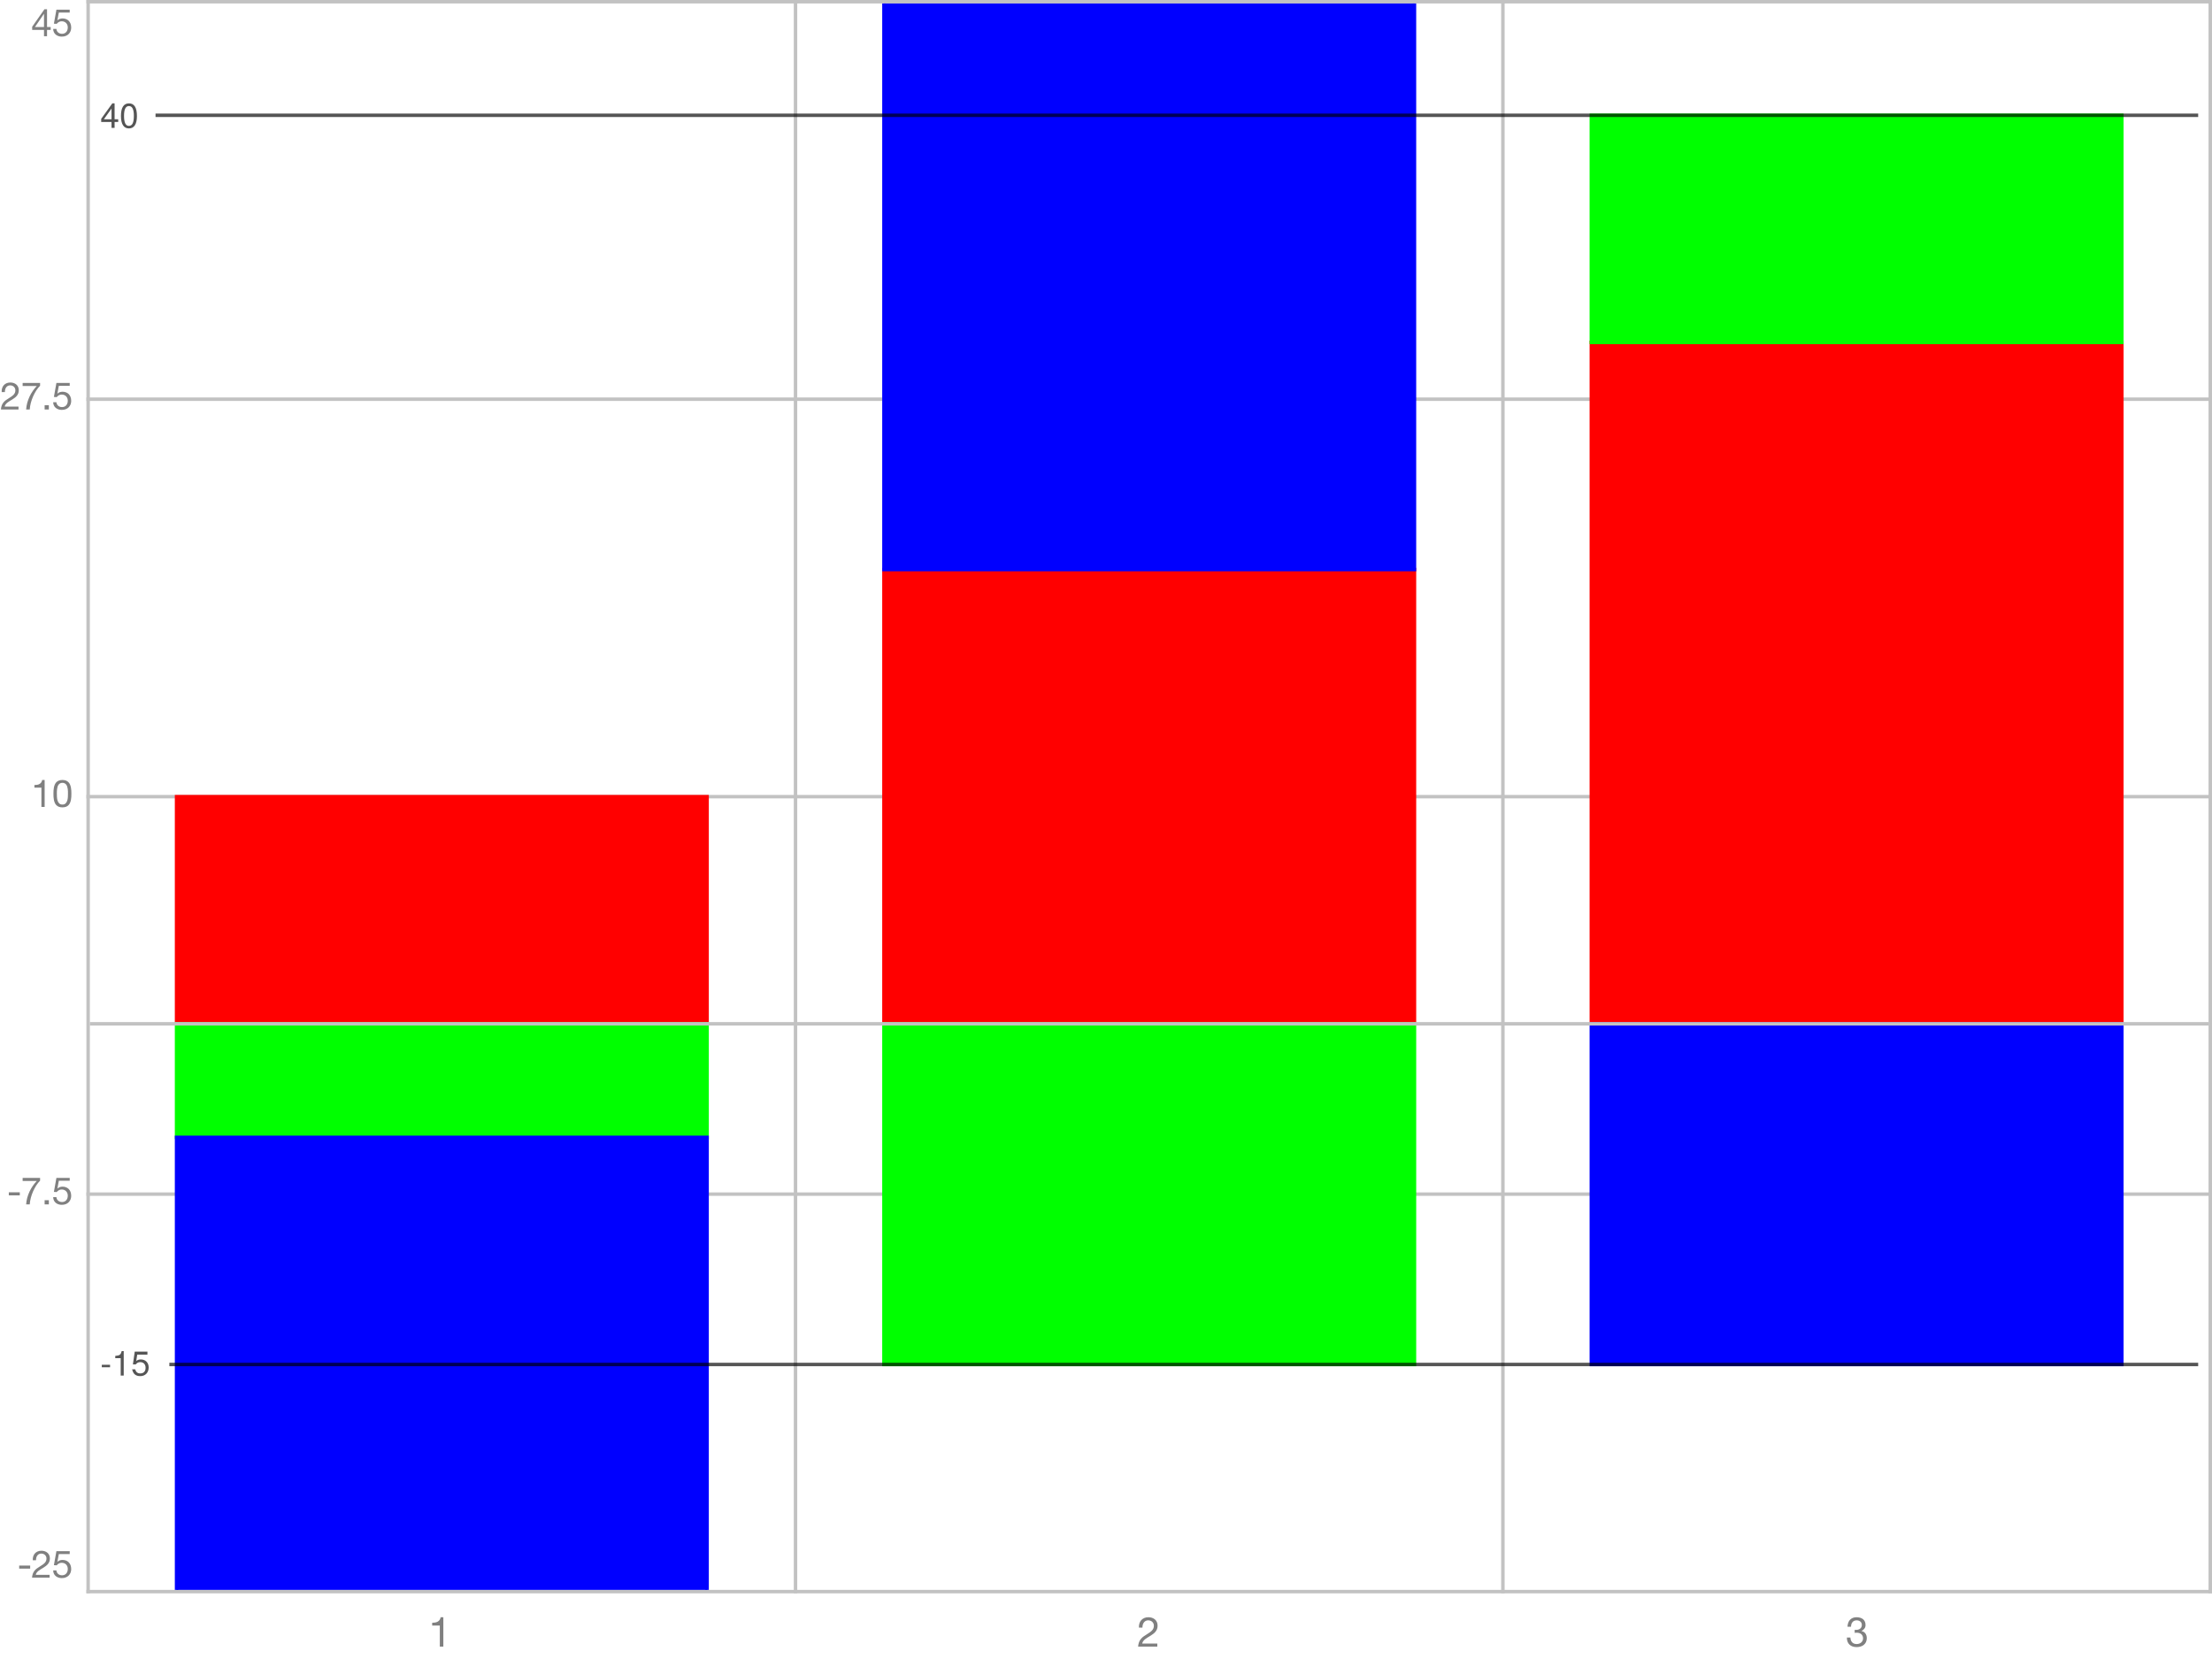
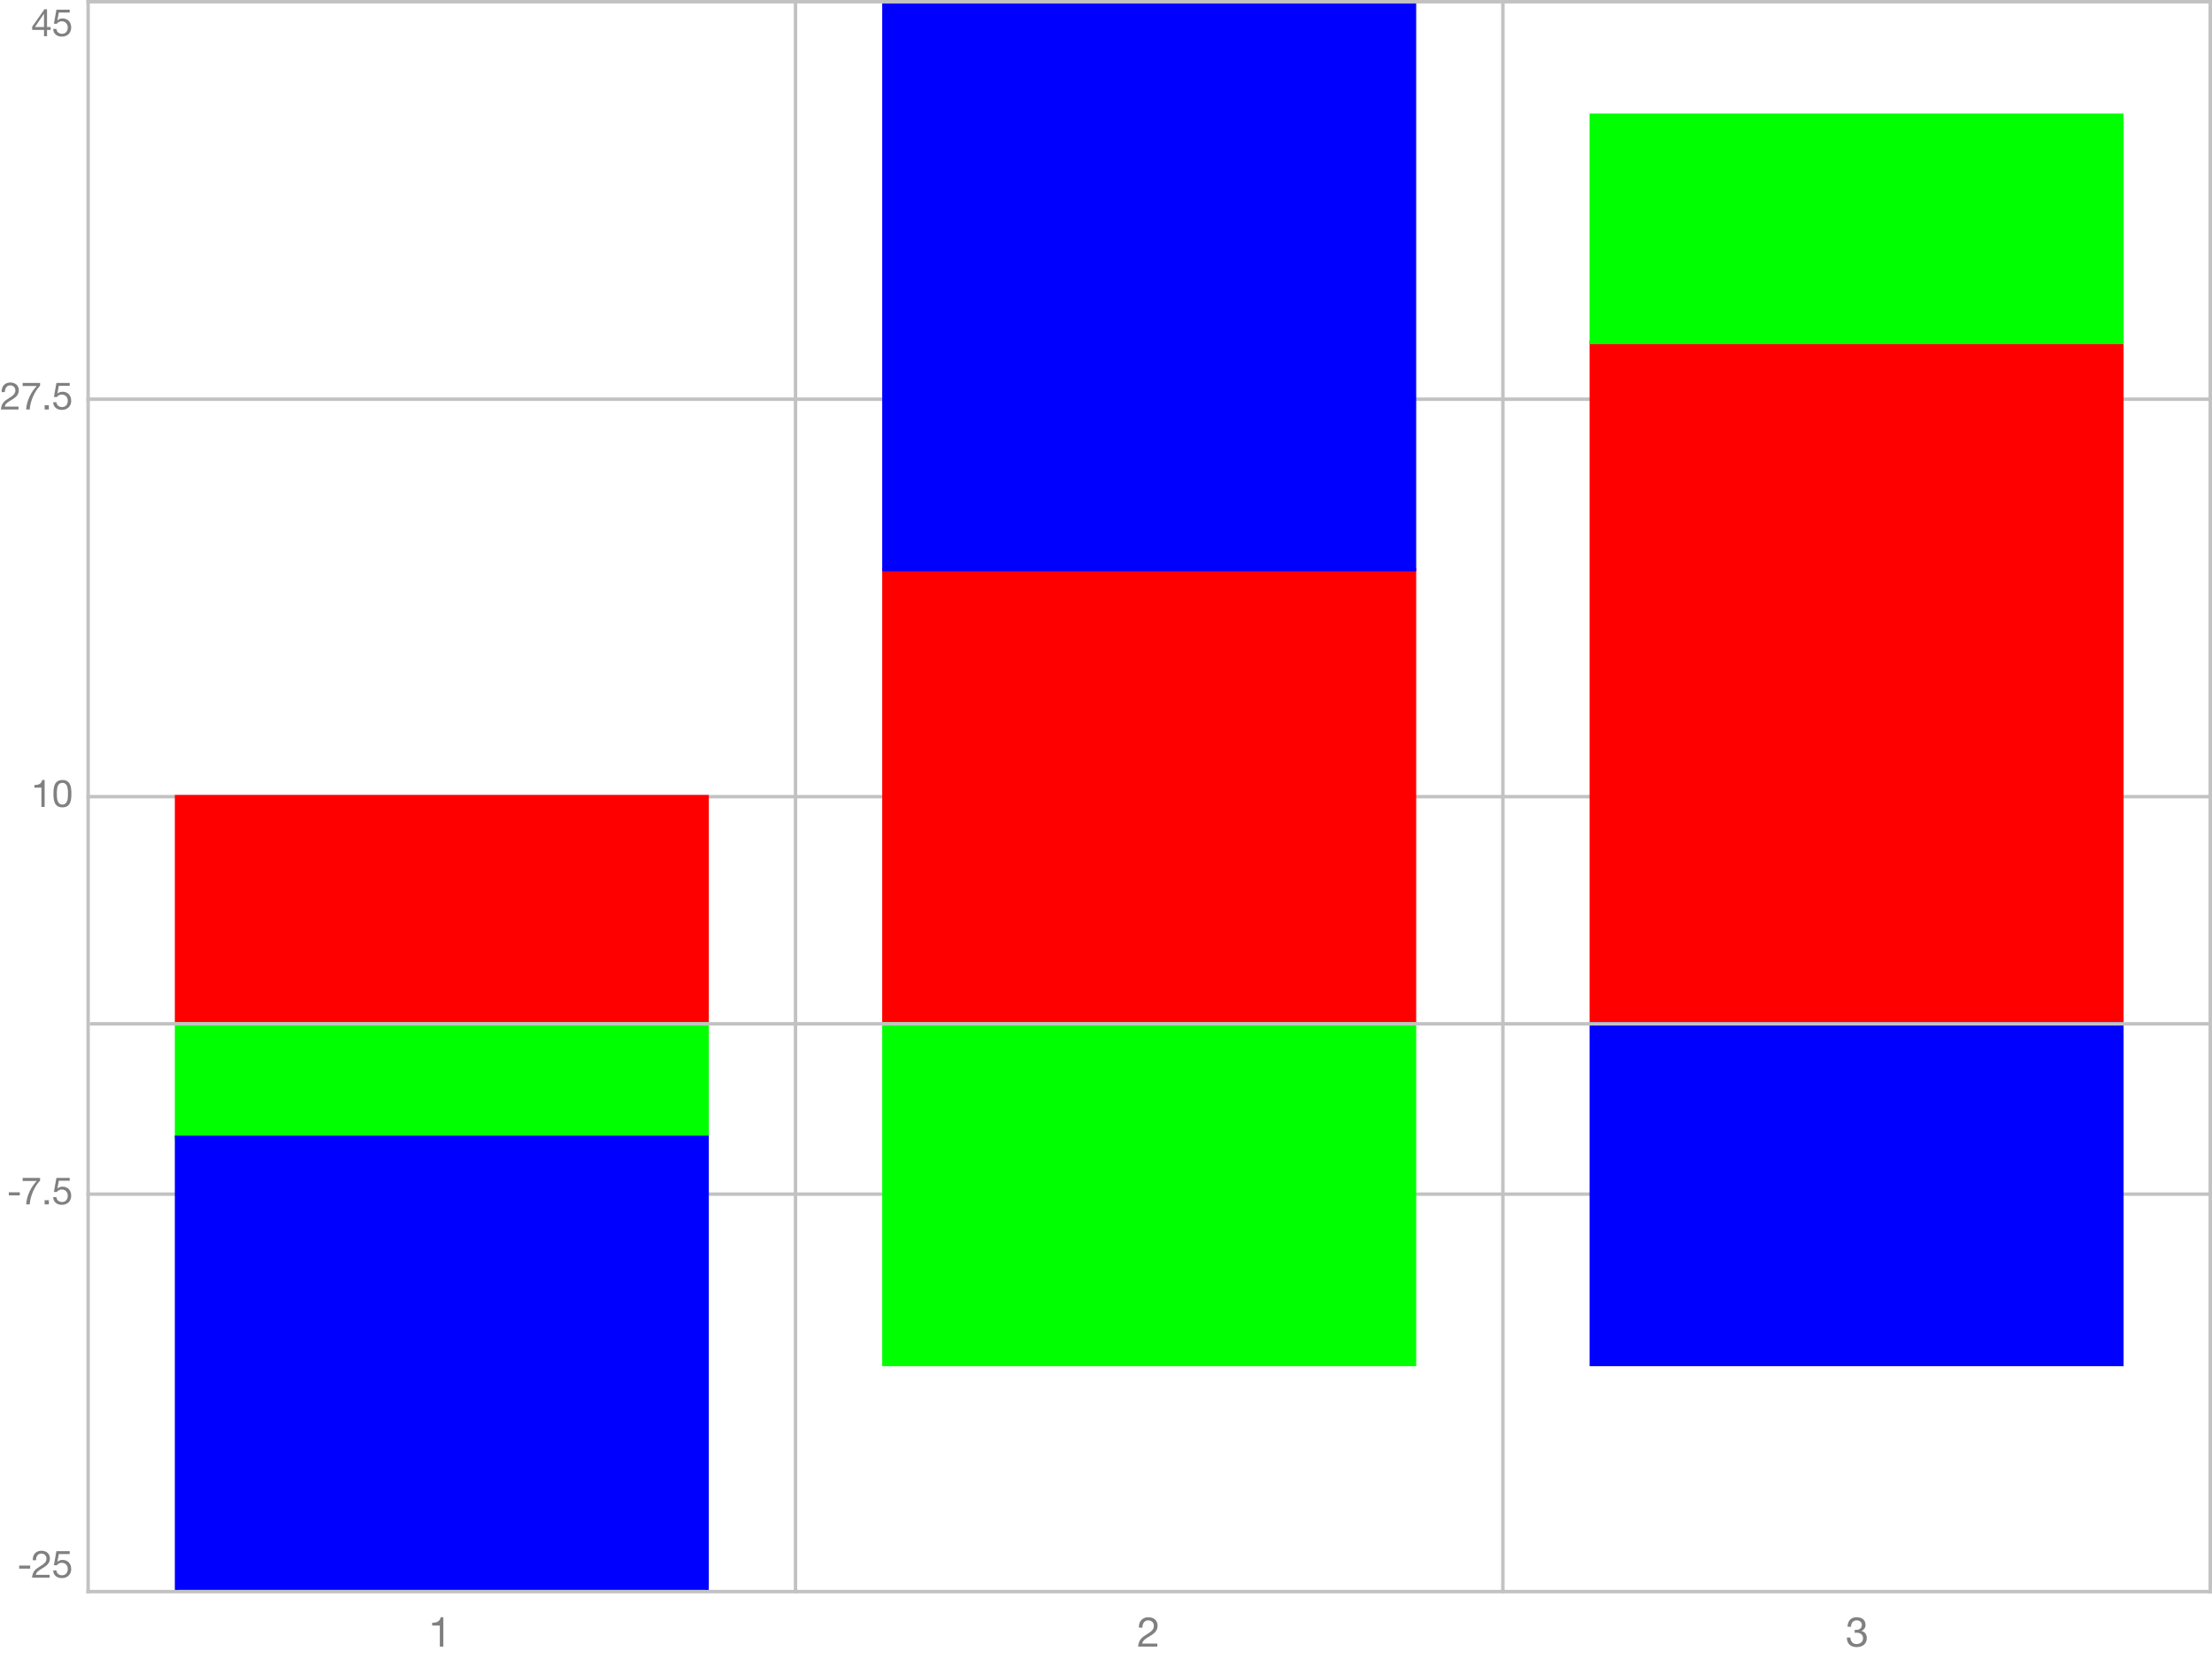
<svg xmlns="http://www.w3.org/2000/svg" color-interpolation="auto" color-rendering="auto" fill="black" fill-opacity="1" font-family="'Dialog'" font-size="12px" font-style="normal" font-weight="normal" height="480" image-rendering="auto" shape-rendering="auto" stroke="black" stroke-dasharray="none" stroke-dashoffset="0" stroke-linecap="square" stroke-linejoin="miter" stroke-miterlimit="10" stroke-opacity="1" stroke-width="1" text-rendering="auto" width="640">
  <defs id="genericDefs" />
  <g>
    <defs id="defs1">
      <clipPath clipPathUnits="userSpaceOnUse" id="clipPath1">
        <path d="M0 0 L7 0 L7 15 L0 15 L0 0 Z" />
      </clipPath>
      <clipPath clipPathUnits="userSpaceOnUse" id="clipPath2">
        <path d="M0 0 L21 0 L21 14 L0 14 L0 0 Z" />
      </clipPath>
      <clipPath clipPathUnits="userSpaceOnUse" id="clipPath3">
        <path d="M26 1 L639 1 L639 460 L26 460 L26 1 Z" />
-       </clipPath>
-       <clipPath clipPathUnits="userSpaceOnUse" id="clipPath4">
-         <path d="M0 0 L0 13 L16 13 L16 0 Z" />
-       </clipPath>
-       <clipPath clipPathUnits="userSpaceOnUse" id="clipPath5">
-         <path d="M0 0 L0 13 L12 13 L12 0 Z" />
      </clipPath>
    </defs>
    <g color-interpolation="linearRGB" color-rendering="optimizeQuality" fill="rgb(194,194,194)" image-rendering="optimizeQuality" stroke="rgb(194,194,194)">
      <line fill="none" x1="25.5" x2="639.5" y1="0.5" y2="0.5" />
      <line fill="none" x1="25.5" x2="639.5" y1="115.5" y2="115.5" />
      <line fill="none" x1="25.5" x2="639.5" y1="230.5" y2="230.5" />
      <line fill="none" x1="25.5" x2="639.5" y1="345.5" y2="345.5" />
      <line fill="none" x1="25.5" x2="639.5" y1="460.5" y2="460.5" />
      <line fill="none" x1="25.5" x2="25.5" y1="0.5" y2="460.5" />
      <line fill="none" x1="230.167" x2="230.167" y1="0.5" y2="460.5" />
      <line fill="none" x1="434.833" x2="434.833" y1="0.5" y2="460.5" />
      <line fill="none" x1="639.5" x2="639.5" y1="0.5" y2="460.5" />
    </g>
    <g color-interpolation="linearRGB" color-rendering="optimizeQuality" fill="gray" font-family="'Helvetica Neue'" image-rendering="optimizeQuality" stroke="gray" transform="translate(124,465)">
      <path clip-path="url(#clipPath1)" d="M4.272 11.424 L4.272 2.916 L3.492 2.916 Q3.408 3.396 3.18 3.708 Q2.952 4.02 2.622 4.2 Q2.292 4.38 1.884 4.446 Q1.476 4.512 1.044 4.512 L1.044 5.328 L3.252 5.328 L3.252 11.424 Z" stroke="none" />
    </g>
    <g color-interpolation="linearRGB" color-rendering="optimizeQuality" fill="gray" font-family="'Helvetica Neue'" image-rendering="optimizeQuality" stroke="gray" transform="translate(329,465)">
      <path clip-path="url(#clipPath1)" d="M0.528 5.928 L1.548 5.928 Q1.536 5.544 1.626 5.166 Q1.716 4.788 1.92 4.488 Q2.124 4.188 2.442 4.002 Q2.76 3.816 3.204 3.816 Q3.54 3.816 3.84 3.924 Q4.14 4.032 4.362 4.236 Q4.584 4.44 4.716 4.722 Q4.848 5.004 4.848 5.352 Q4.848 5.796 4.71 6.132 Q4.572 6.468 4.302 6.756 Q4.032 7.044 3.624 7.326 Q3.216 7.608 2.676 7.944 Q2.232 8.208 1.824 8.508 Q1.416 8.808 1.092 9.204 Q0.768 9.6 0.558 10.134 Q0.348 10.668 0.288 11.424 L5.844 11.424 L5.844 10.524 L1.476 10.524 Q1.548 10.128 1.782 9.822 Q2.016 9.516 2.346 9.252 Q2.676 8.988 3.072 8.754 Q3.468 8.52 3.864 8.28 Q4.26 8.028 4.632 7.752 Q5.004 7.476 5.292 7.134 Q5.58 6.792 5.754 6.36 Q5.928 5.928 5.928 5.364 Q5.928 4.764 5.718 4.308 Q5.508 3.852 5.148 3.546 Q4.788 3.24 4.302 3.078 Q3.816 2.916 3.264 2.916 Q2.592 2.916 2.064 3.144 Q1.536 3.372 1.182 3.774 Q0.828 4.176 0.66 4.728 Q0.492 5.28 0.528 5.928 Z" stroke="none" />
    </g>
    <g color-interpolation="linearRGB" color-rendering="optimizeQuality" fill="gray" font-family="'Helvetica Neue'" image-rendering="optimizeQuality" stroke="gray" transform="translate(534,465)">
      <path clip-path="url(#clipPath1)" d="M2.616 6.564 L2.616 7.428 Q2.904 7.392 3.228 7.392 Q3.612 7.392 3.942 7.494 Q4.272 7.596 4.512 7.806 Q4.752 8.016 4.896 8.322 Q5.04 8.628 5.04 9.024 Q5.04 9.408 4.89 9.714 Q4.74 10.02 4.488 10.23 Q4.236 10.44 3.9 10.554 Q3.564 10.668 3.192 10.668 Q2.316 10.668 1.86 10.146 Q1.404 9.624 1.38 8.796 L0.36 8.796 Q0.348 9.456 0.546 9.972 Q0.744 10.488 1.116 10.842 Q1.488 11.196 2.016 11.376 Q2.544 11.556 3.192 11.556 Q3.792 11.556 4.326 11.394 Q4.86 11.232 5.256 10.908 Q5.652 10.584 5.886 10.098 Q6.12 9.612 6.12 8.976 Q6.12 8.208 5.742 7.644 Q5.364 7.08 4.584 6.912 L4.584 6.888 Q5.088 6.66 5.424 6.216 Q5.76 5.772 5.76 5.196 Q5.76 4.608 5.562 4.176 Q5.364 3.744 5.016 3.468 Q4.668 3.192 4.194 3.054 Q3.72 2.916 3.168 2.916 Q2.532 2.916 2.046 3.12 Q1.56 3.324 1.236 3.684 Q0.912 4.044 0.738 4.548 Q0.564 5.052 0.54 5.664 L1.56 5.664 Q1.56 5.292 1.656 4.956 Q1.752 4.62 1.95 4.368 Q2.148 4.116 2.454 3.966 Q2.76 3.816 3.168 3.816 Q3.816 3.816 4.248 4.158 Q4.68 4.5 4.68 5.184 Q4.68 5.52 4.548 5.784 Q4.416 6.048 4.194 6.222 Q3.972 6.396 3.678 6.486 Q3.384 6.576 3.06 6.576 L2.844 6.576 Q2.784 6.576 2.724 6.576 Q2.676 6.576 2.616 6.564 Z" stroke="none" />
    </g>
    <g color-interpolation="linearRGB" color-rendering="optimizeQuality" fill="gray" font-family="'Helvetica Neue'" font-size="11px" image-rendering="optimizeQuality" stroke="gray" transform="translate(0,446)">
      <path clip-path="url(#clipPath2)" d="M5.55 6.974 L5.55 7.854 L8.729 7.854 L8.729 6.974 ZM9.484 5.434 L10.419 5.434 Q10.408 5.082 10.491 4.736 Q10.573 4.389 10.76 4.114 Q10.947 3.839 11.239 3.668 Q11.53 3.498 11.937 3.498 Q12.245 3.498 12.52 3.597 Q12.795 3.696 12.998 3.883 Q13.202 4.07 13.323 4.329 Q13.444 4.587 13.444 4.906 Q13.444 5.313 13.318 5.621 Q13.191 5.929 12.944 6.193 Q12.696 6.457 12.322 6.715 Q11.948 6.974 11.453 7.282 Q11.046 7.524 10.672 7.799 Q10.298 8.074 10.001 8.437 Q9.704 8.8 9.511 9.29 Q9.319 9.779 9.264 10.472 L14.357 10.472 L14.357 9.647 L10.353 9.647 Q10.419 9.284 10.633 9.004 Q10.848 8.723 11.15 8.481 Q11.453 8.239 11.816 8.024 Q12.179 7.81 12.542 7.59 Q12.905 7.359 13.246 7.106 Q13.587 6.853 13.851 6.54 Q14.115 6.226 14.274 5.83 Q14.434 5.434 14.434 4.917 Q14.434 4.367 14.242 3.949 Q14.049 3.531 13.719 3.251 Q13.389 2.97 12.944 2.821 Q12.498 2.673 11.992 2.673 Q11.376 2.673 10.892 2.882 Q10.408 3.091 10.084 3.459 Q9.759 3.828 9.605 4.334 Q9.451 4.84 9.484 5.434 ZM20.17 3.63 L20.17 2.805 L16.32 2.805 L15.594 6.853 L16.397 6.897 Q16.672 6.567 17.029 6.364 Q17.387 6.16 17.849 6.16 Q18.245 6.16 18.57 6.292 Q18.894 6.424 19.125 6.66 Q19.356 6.897 19.483 7.221 Q19.609 7.546 19.609 7.931 Q19.609 8.393 19.477 8.739 Q19.345 9.086 19.119 9.317 Q18.894 9.548 18.591 9.664 Q18.289 9.779 17.959 9.779 Q17.607 9.779 17.316 9.675 Q17.024 9.57 16.809 9.377 Q16.595 9.185 16.468 8.927 Q16.342 8.668 16.32 8.371 L15.385 8.371 Q15.396 8.899 15.594 9.317 Q15.792 9.735 16.133 10.015 Q16.474 10.296 16.919 10.444 Q17.365 10.593 17.871 10.593 Q18.553 10.593 19.064 10.379 Q19.576 10.164 19.917 9.801 Q20.258 9.438 20.428 8.97 Q20.599 8.503 20.599 8.008 Q20.599 7.337 20.401 6.837 Q20.203 6.336 19.862 6 Q19.521 5.665 19.059 5.5 Q18.597 5.335 18.08 5.335 Q17.684 5.335 17.282 5.473 Q16.881 5.61 16.628 5.896 L16.606 5.874 L17.024 3.63 Z" stroke="none" />
    </g>
    <g color-interpolation="linearRGB" color-rendering="optimizeQuality" fill="gray" font-family="'Helvetica Neue'" font-size="11px" image-rendering="optimizeQuality" stroke="gray" transform="translate(0,338)">
      <path clip-path="url(#clipPath2)" d="M2.55 6.974 L2.55 7.854 L5.729 7.854 L5.729 6.974 ZM11.599 3.608 L11.599 2.805 L6.55 2.805 L6.55 3.685 L10.642 3.685 Q10.026 4.334 9.492 5.104 Q8.959 5.874 8.552 6.737 Q8.145 7.601 7.886 8.541 Q7.628 9.482 7.562 10.472 L8.607 10.472 Q8.662 9.559 8.915 8.591 Q9.168 7.623 9.569 6.71 Q9.971 5.797 10.488 4.994 Q11.005 4.191 11.599 3.608 ZM12.913 9.251 L12.913 10.472 L14.134 10.472 L14.134 9.251 ZM20.17 3.63 L20.17 2.805 L16.32 2.805 L15.594 6.853 L16.397 6.897 Q16.672 6.567 17.029 6.364 Q17.387 6.16 17.849 6.16 Q18.245 6.16 18.57 6.292 Q18.894 6.424 19.125 6.66 Q19.356 6.897 19.483 7.221 Q19.609 7.546 19.609 7.931 Q19.609 8.393 19.477 8.739 Q19.345 9.086 19.119 9.317 Q18.894 9.548 18.591 9.664 Q18.289 9.779 17.959 9.779 Q17.607 9.779 17.316 9.675 Q17.024 9.57 16.809 9.377 Q16.595 9.185 16.468 8.927 Q16.342 8.668 16.32 8.371 L15.385 8.371 Q15.396 8.899 15.594 9.317 Q15.792 9.735 16.133 10.015 Q16.474 10.296 16.919 10.444 Q17.365 10.593 17.871 10.593 Q18.553 10.593 19.064 10.379 Q19.576 10.164 19.917 9.801 Q20.258 9.438 20.428 8.97 Q20.599 8.503 20.599 8.008 Q20.599 7.337 20.401 6.837 Q20.203 6.336 19.862 6 Q19.521 5.665 19.059 5.5 Q18.597 5.335 18.08 5.335 Q17.684 5.335 17.282 5.473 Q16.881 5.61 16.628 5.896 L16.606 5.874 L17.024 3.63 Z" stroke="none" />
    </g>
    <g color-interpolation="linearRGB" color-rendering="optimizeQuality" fill="gray" font-family="'Helvetica Neue'" font-size="11px" image-rendering="optimizeQuality" stroke="gray" transform="translate(0,223)">
      <path clip-path="url(#clipPath2)" d="M12.916 10.472 L12.916 2.673 L12.201 2.673 Q12.124 3.113 11.915 3.399 Q11.706 3.685 11.403 3.85 Q11.101 4.015 10.727 4.075 Q10.353 4.136 9.957 4.136 L9.957 4.884 L11.981 4.884 L11.981 10.472 ZM16.452 6.633 Q16.452 6.347 16.457 6 Q16.463 5.654 16.512 5.308 Q16.562 4.961 16.655 4.631 Q16.749 4.301 16.93 4.053 Q17.112 3.806 17.387 3.652 Q17.662 3.498 18.058 3.498 Q18.454 3.498 18.729 3.652 Q19.004 3.806 19.186 4.053 Q19.367 4.301 19.46 4.631 Q19.554 4.961 19.604 5.308 Q19.653 5.654 19.659 6 Q19.664 6.347 19.664 6.633 Q19.664 7.073 19.637 7.617 Q19.609 8.162 19.46 8.64 Q19.312 9.119 18.982 9.449 Q18.652 9.779 18.058 9.779 Q17.464 9.779 17.134 9.449 Q16.804 9.119 16.655 8.64 Q16.507 8.162 16.48 7.617 Q16.452 7.073 16.452 6.633 ZM15.462 6.644 Q15.462 7.073 15.484 7.535 Q15.506 7.997 15.594 8.437 Q15.682 8.877 15.847 9.268 Q16.012 9.658 16.298 9.955 Q16.584 10.252 17.018 10.422 Q17.453 10.593 18.058 10.593 Q18.674 10.593 19.103 10.422 Q19.532 10.252 19.818 9.955 Q20.104 9.658 20.269 9.268 Q20.434 8.877 20.522 8.437 Q20.61 7.997 20.632 7.535 Q20.654 7.073 20.654 6.644 Q20.654 6.215 20.632 5.753 Q20.61 5.291 20.522 4.851 Q20.434 4.411 20.269 4.015 Q20.104 3.619 19.818 3.322 Q19.532 3.025 19.098 2.849 Q18.663 2.673 18.058 2.673 Q17.453 2.673 17.018 2.849 Q16.584 3.025 16.298 3.322 Q16.012 3.619 15.847 4.015 Q15.682 4.411 15.594 4.851 Q15.506 5.291 15.484 5.753 Q15.462 6.215 15.462 6.644 Z" stroke="none" />
    </g>
    <g color-interpolation="linearRGB" color-rendering="optimizeQuality" fill="gray" font-family="'Helvetica Neue'" font-size="11px" image-rendering="optimizeQuality" stroke="gray" transform="translate(0,108)">
      <path clip-path="url(#clipPath2)" d="M0.484 5.434 L1.419 5.434 Q1.408 5.082 1.49 4.736 Q1.573 4.389 1.76 4.114 Q1.947 3.839 2.239 3.668 Q2.53 3.498 2.937 3.498 Q3.245 3.498 3.52 3.597 Q3.795 3.696 3.998 3.883 Q4.202 4.07 4.323 4.329 Q4.444 4.587 4.444 4.906 Q4.444 5.313 4.317 5.621 Q4.191 5.929 3.943 6.193 Q3.696 6.457 3.322 6.715 Q2.948 6.974 2.453 7.282 Q2.046 7.524 1.672 7.799 Q1.298 8.074 1.001 8.437 Q0.704 8.8 0.511 9.29 Q0.319 9.779 0.264 10.472 L5.357 10.472 L5.357 9.647 L1.353 9.647 Q1.419 9.284 1.633 9.004 Q1.848 8.723 2.151 8.481 Q2.453 8.239 2.816 8.024 Q3.179 7.81 3.542 7.59 Q3.905 7.359 4.246 7.106 Q4.587 6.853 4.851 6.54 Q5.115 6.226 5.274 5.83 Q5.434 5.434 5.434 4.917 Q5.434 4.367 5.242 3.949 Q5.049 3.531 4.719 3.251 Q4.389 2.97 3.943 2.821 Q3.498 2.673 2.992 2.673 Q2.376 2.673 1.892 2.882 Q1.408 3.091 1.083 3.459 Q0.759 3.828 0.605 4.334 Q0.451 4.84 0.484 5.434 ZM11.599 3.608 L11.599 2.805 L6.55 2.805 L6.55 3.685 L10.642 3.685 Q10.026 4.334 9.492 5.104 Q8.959 5.874 8.552 6.737 Q8.145 7.601 7.886 8.541 Q7.628 9.482 7.562 10.472 L8.607 10.472 Q8.662 9.559 8.915 8.591 Q9.168 7.623 9.569 6.71 Q9.971 5.797 10.488 4.994 Q11.005 4.191 11.599 3.608 ZM12.913 9.251 L12.913 10.472 L14.134 10.472 L14.134 9.251 ZM20.17 3.63 L20.17 2.805 L16.32 2.805 L15.594 6.853 L16.397 6.897 Q16.672 6.567 17.029 6.364 Q17.387 6.16 17.849 6.16 Q18.245 6.16 18.57 6.292 Q18.894 6.424 19.125 6.66 Q19.356 6.897 19.483 7.221 Q19.609 7.546 19.609 7.931 Q19.609 8.393 19.477 8.739 Q19.345 9.086 19.119 9.317 Q18.894 9.548 18.591 9.664 Q18.289 9.779 17.959 9.779 Q17.607 9.779 17.316 9.675 Q17.024 9.57 16.809 9.377 Q16.595 9.185 16.468 8.927 Q16.342 8.668 16.32 8.371 L15.385 8.371 Q15.396 8.899 15.594 9.317 Q15.792 9.735 16.133 10.015 Q16.474 10.296 16.919 10.444 Q17.365 10.593 17.871 10.593 Q18.553 10.593 19.064 10.379 Q19.576 10.164 19.917 9.801 Q20.258 9.438 20.428 8.97 Q20.599 8.503 20.599 8.008 Q20.599 7.337 20.401 6.837 Q20.203 6.336 19.862 6 Q19.521 5.665 19.059 5.5 Q18.597 5.335 18.08 5.335 Q17.684 5.335 17.282 5.473 Q16.881 5.61 16.628 5.896 L16.606 5.874 L17.024 3.63 Z" stroke="none" />
    </g>
    <g color-interpolation="linearRGB" color-rendering="optimizeQuality" fill="gray" font-family="'Helvetica Neue'" font-size="11px" image-rendering="optimizeQuality" stroke="gray">
      <path clip-path="url(#clipPath2)" d="M12.729 7.821 L10.111 7.821 L12.707 4.004 L12.729 4.004 ZM13.609 7.821 L13.609 2.673 L12.861 2.673 L9.308 7.744 L9.308 8.646 L12.729 8.646 L12.729 10.472 L13.609 10.472 L13.609 8.646 L14.665 8.646 L14.665 7.821 ZM20.17 3.63 L20.17 2.805 L16.32 2.805 L15.594 6.853 L16.397 6.897 Q16.672 6.567 17.029 6.364 Q17.387 6.16 17.849 6.16 Q18.245 6.16 18.57 6.292 Q18.894 6.424 19.125 6.66 Q19.356 6.897 19.483 7.221 Q19.609 7.546 19.609 7.931 Q19.609 8.393 19.477 8.739 Q19.345 9.086 19.119 9.317 Q18.894 9.548 18.591 9.664 Q18.289 9.779 17.959 9.779 Q17.607 9.779 17.316 9.675 Q17.024 9.57 16.809 9.377 Q16.595 9.185 16.468 8.927 Q16.342 8.668 16.32 8.371 L15.385 8.371 Q15.396 8.899 15.594 9.317 Q15.792 9.735 16.133 10.015 Q16.474 10.296 16.919 10.444 Q17.365 10.593 17.871 10.593 Q18.553 10.593 19.064 10.379 Q19.576 10.164 19.917 9.801 Q20.258 9.438 20.428 8.97 Q20.599 8.503 20.599 8.008 Q20.599 7.337 20.401 6.837 Q20.203 6.336 19.862 6 Q19.521 5.665 19.059 5.5 Q18.597 5.335 18.08 5.335 Q17.684 5.335 17.282 5.473 Q16.881 5.61 16.628 5.896 L16.606 5.874 L17.024 3.63 Z" stroke="none" />
    </g>
    <g color-interpolation="linearRGB" color-rendering="optimizeQuality" fill="red" image-rendering="optimizeQuality" stroke="red">
      <rect clip-path="url(#clipPath3)" height="65.714" stroke="none" width="153.5" x="51.083" y="230.5" />
      <rect clip-path="url(#clipPath3)" fill="none" height="65.714" width="153.5" x="51.083" y="230.5" />
      <rect clip-path="url(#clipPath3)" height="131.429" stroke="none" width="153.5" x="255.75" y="164.786" />
      <rect clip-path="url(#clipPath3)" fill="none" height="131.429" width="153.5" x="255.75" y="164.786" />
      <rect clip-path="url(#clipPath3)" height="197.143" stroke="none" width="153.5" x="460.417" y="99.071" />
      <rect clip-path="url(#clipPath3)" fill="none" height="197.143" width="153.5" x="460.417" y="99.071" />
      <rect clip-path="url(#clipPath3)" fill="lime" height="32.857" stroke="none" width="153.5" x="51.083" y="296.214" />
      <rect clip-path="url(#clipPath3)" fill="none" height="32.857" stroke="lime" width="153.5" x="51.083" y="296.214" />
      <rect clip-path="url(#clipPath3)" fill="lime" height="98.571" stroke="none" width="153.5" x="255.75" y="296.214" />
      <rect clip-path="url(#clipPath3)" fill="none" height="98.571" stroke="lime" width="153.5" x="255.75" y="296.214" />
      <rect clip-path="url(#clipPath3)" fill="lime" height="65.714" stroke="none" width="153.5" x="460.417" y="33.357" />
      <rect clip-path="url(#clipPath3)" fill="none" height="65.714" stroke="lime" width="153.5" x="460.417" y="33.357" />
      <rect clip-path="url(#clipPath3)" fill="blue" height="131.429" stroke="none" width="153.5" x="51.083" y="329.071" />
      <rect clip-path="url(#clipPath3)" fill="none" height="131.429" stroke="blue" width="153.5" x="51.083" y="329.071" />
      <rect clip-path="url(#clipPath3)" fill="blue" height="164.286" stroke="none" width="153.5" x="255.75" y="0.5" />
      <rect clip-path="url(#clipPath3)" fill="none" height="164.286" stroke="blue" width="153.5" x="255.75" y="0.5" />
      <rect clip-path="url(#clipPath3)" fill="blue" height="98.571" stroke="none" width="153.5" x="460.417" y="296.214" />
      <rect clip-path="url(#clipPath3)" fill="none" height="98.571" stroke="blue" width="153.5" x="460.417" y="296.214" />
      <line clip-path="url(#clipPath3)" fill="none" stroke="rgb(194,194,194)" x1="25.5" x2="639.5" y1="296.214" y2="296.214" />
    </g>
-     <g color-interpolation="linearRGB" color-rendering="optimizeQuality" fill="rgb(0,0,0)" fill-opacity="0.667" font-family="'Helvetica Neue'" font-size="10px" image-rendering="optimizeQuality" stroke="rgb(0,0,0)" stroke-opacity="0.667" text-rendering="optimizeLegibility" transform="translate(29,388)">
-       <text clip-path="url(#clipPath4)" stroke="none" x="0" xml:space="preserve" y="10">-15</text>
-     </g>
-     <g color-interpolation="linearRGB" color-rendering="optimizeQuality" fill="rgb(0,0,0)" fill-opacity="0.667" font-family="'Helvetica Neue'" font-size="10px" image-rendering="optimizeQuality" stroke="rgb(0,0,0)" stroke-opacity="0.667" text-rendering="optimizeLegibility" transform="translate(29,27)">
-       <text clip-path="url(#clipPath5)" stroke="none" x="0" xml:space="preserve" y="10">40</text>
-     </g>
-     <g color-interpolation="linearRGB" color-rendering="optimizeQuality" fill="rgb(0,0,0)" fill-opacity="0.667" image-rendering="optimizeQuality" stroke="rgb(0,0,0)" stroke-opacity="0.667">
-       <line clip-path="url(#clipPath3)" fill="none" x1="49.5" x2="635.5" y1="394.786" y2="394.786" />
-       <line clip-path="url(#clipPath3)" fill="none" x1="45.5" x2="635.5" y1="33.357" y2="33.357" />
-     </g>
  </g>
</svg>
